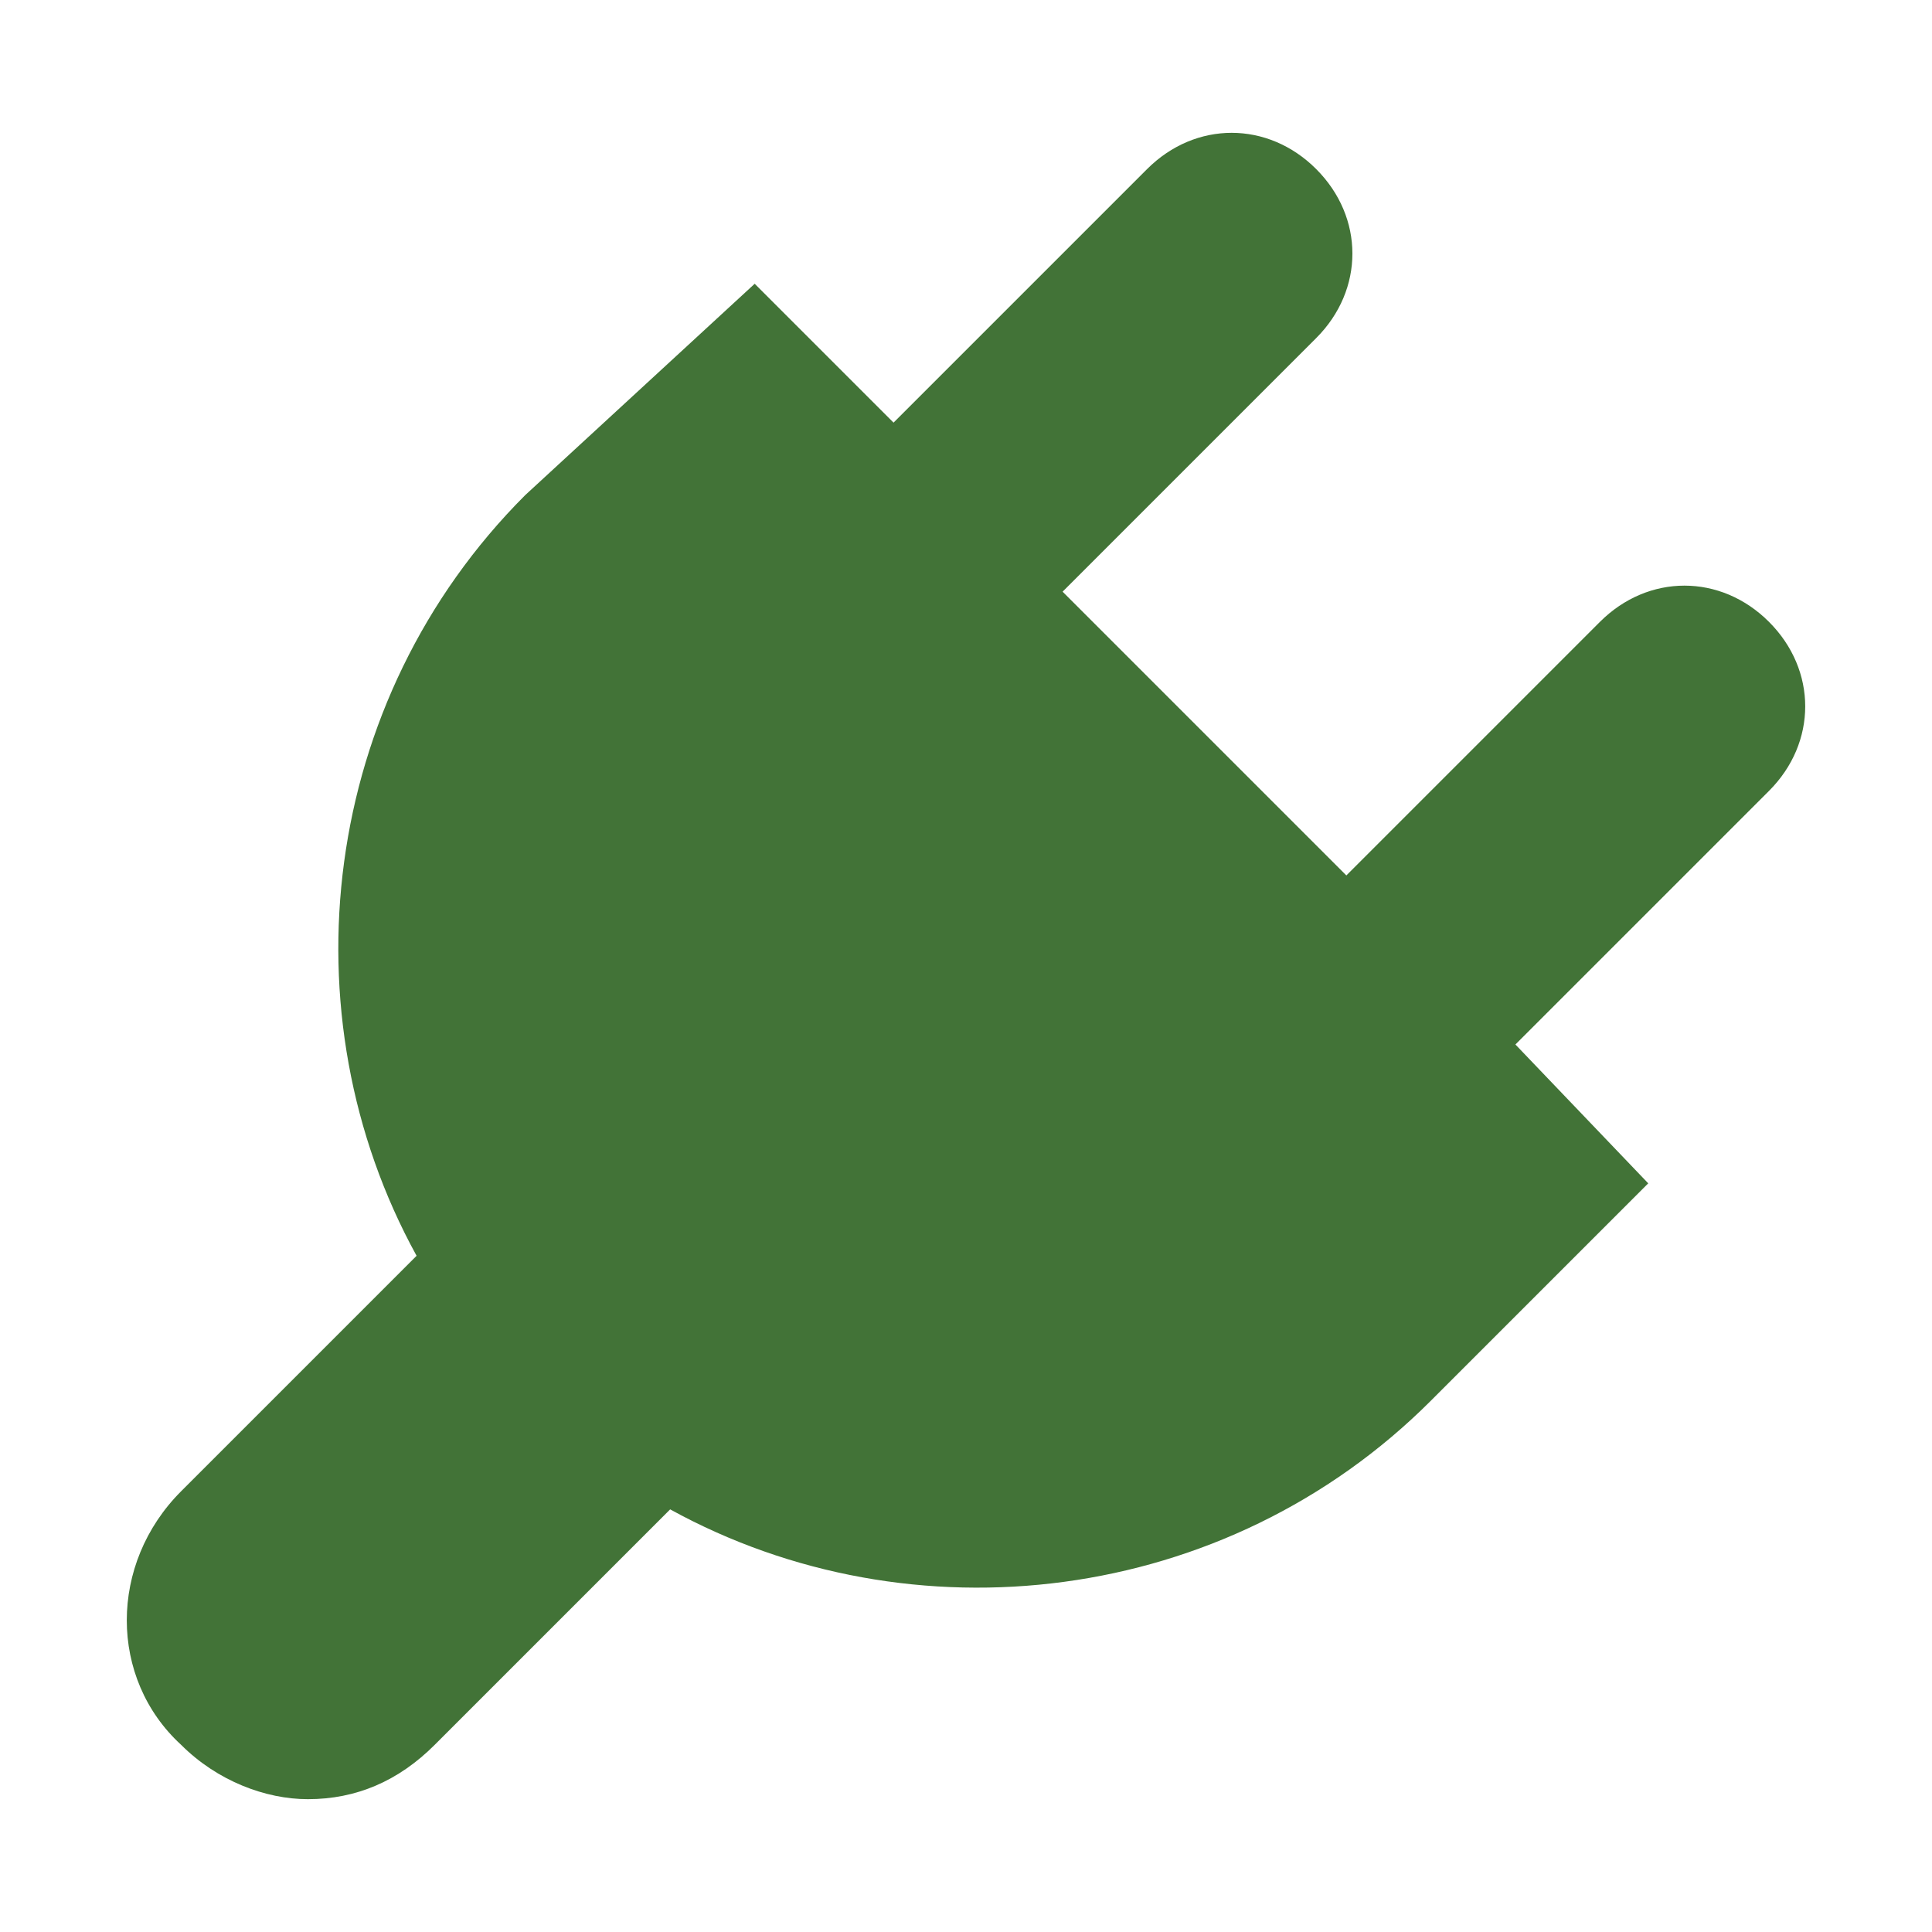
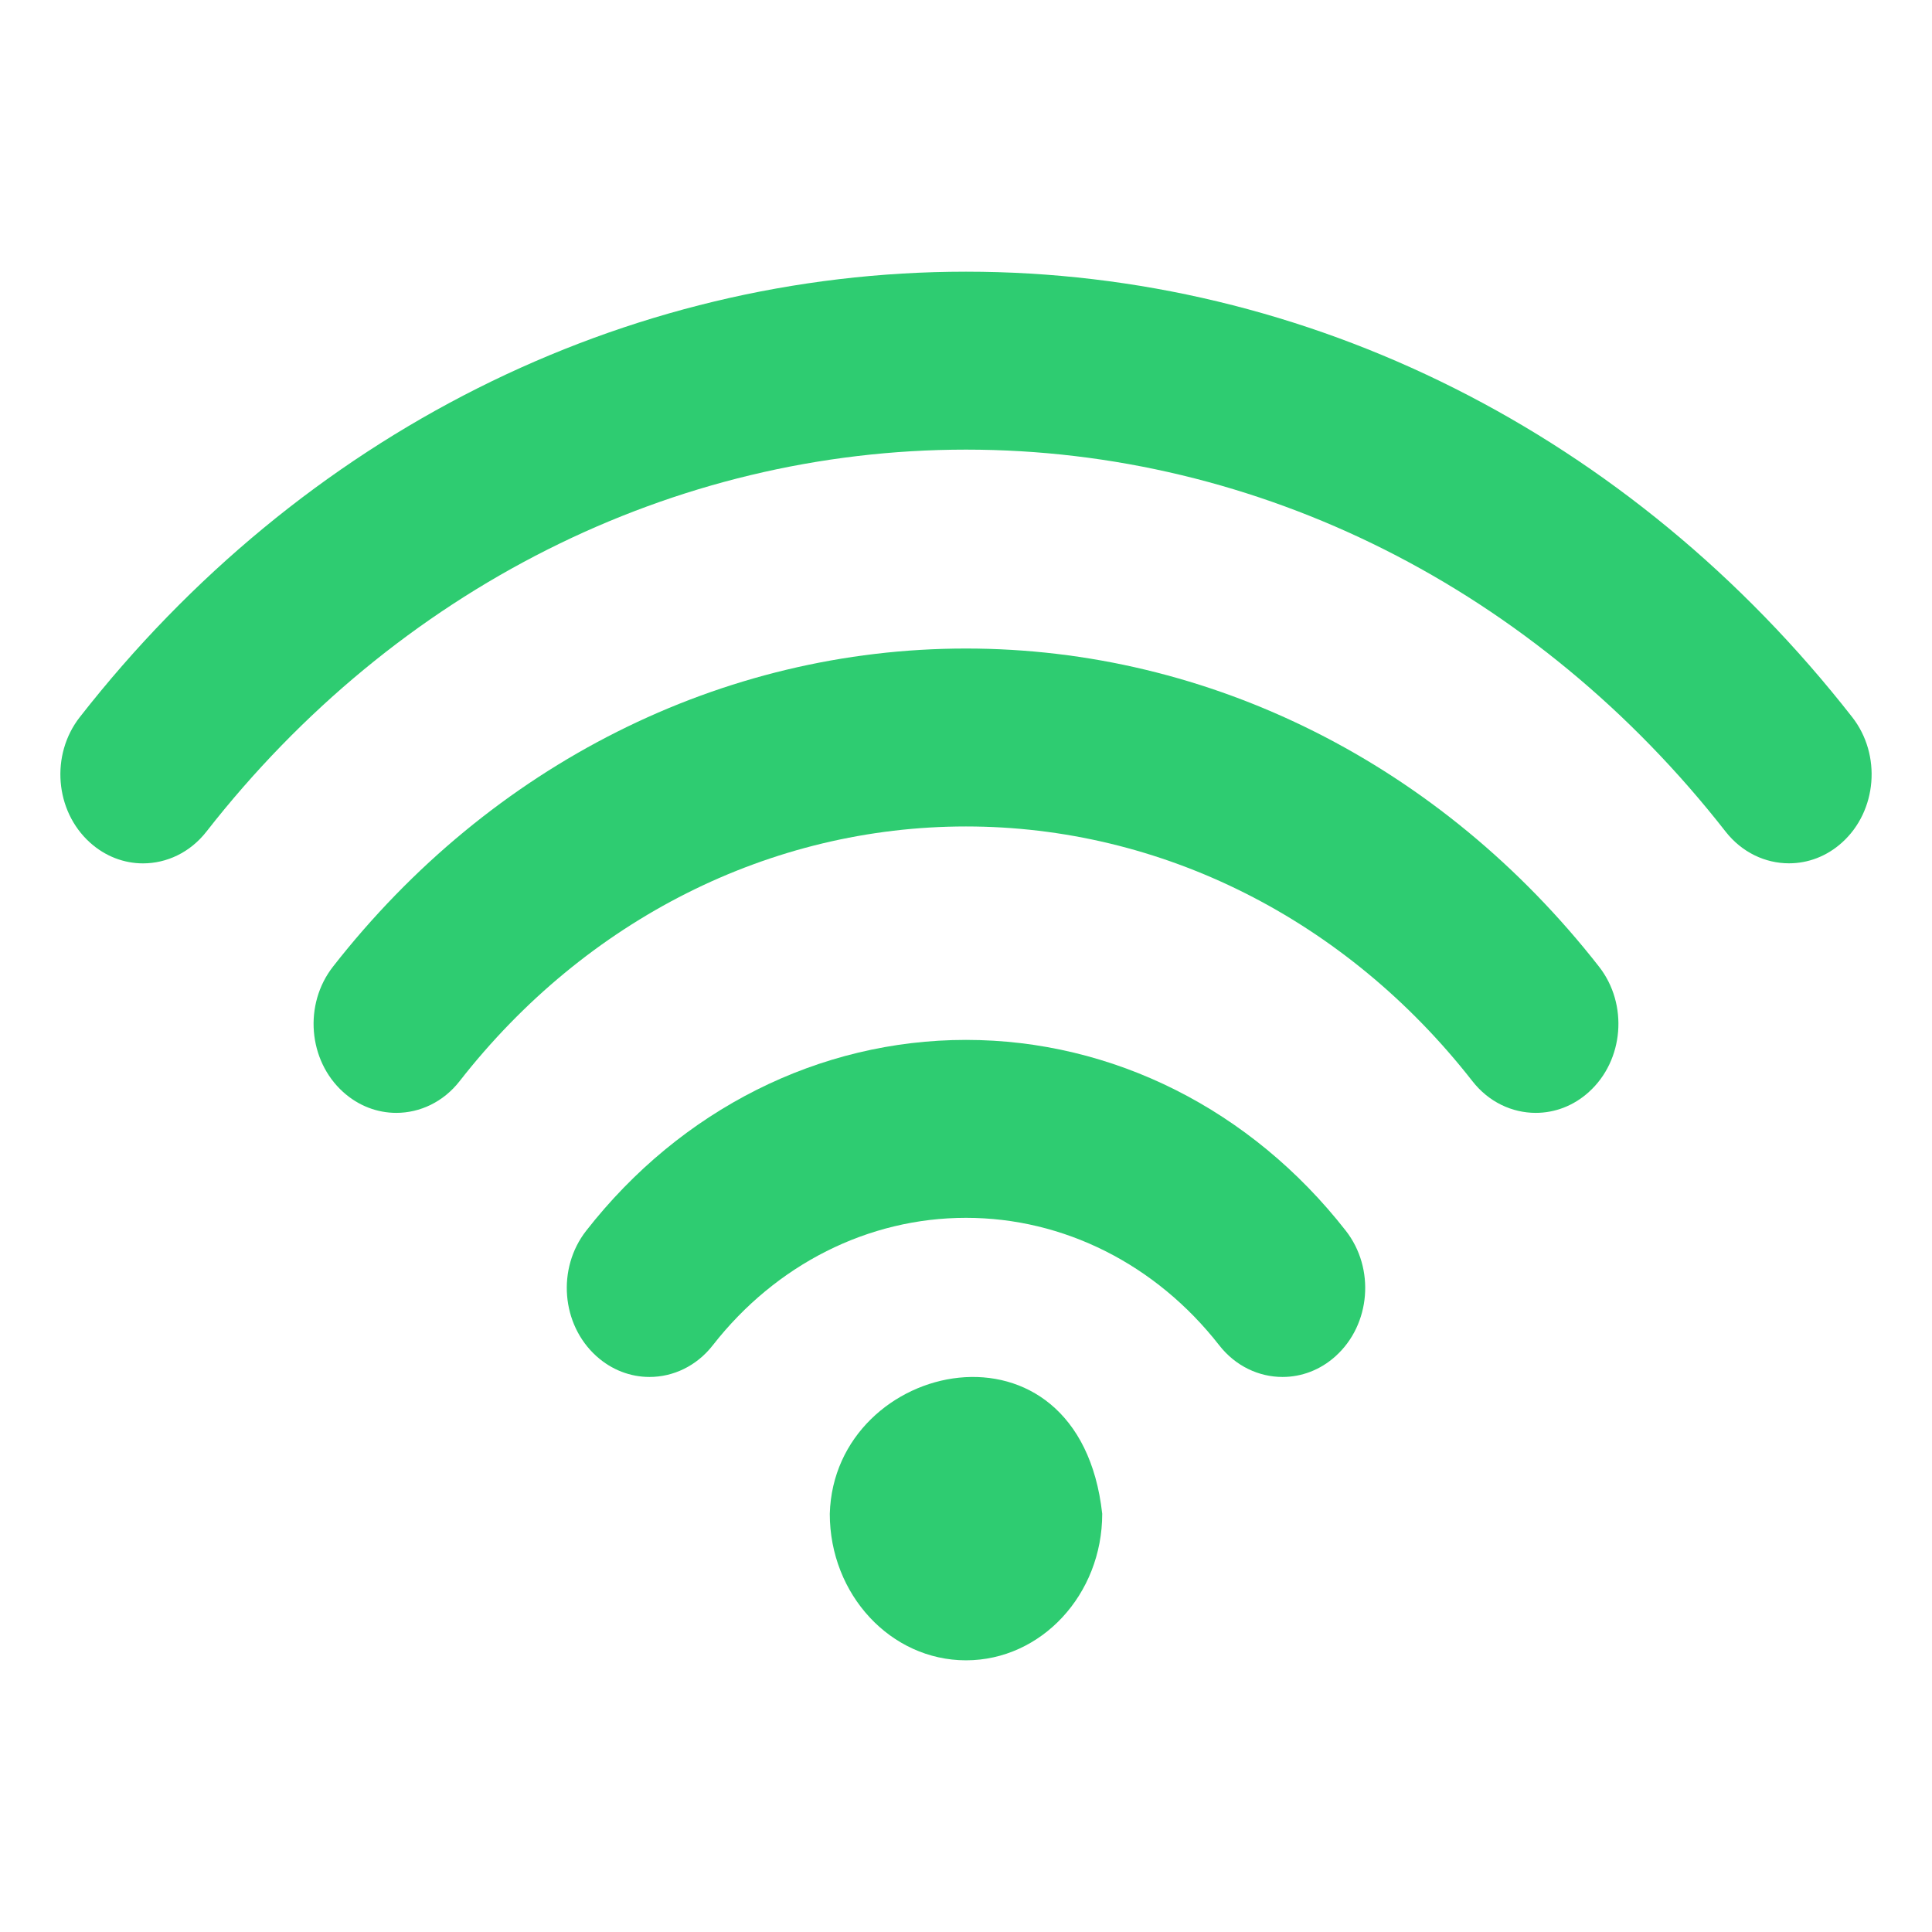
- <svg xmlns="http://www.w3.org/2000/svg" viewBox="0 0 32 32">
-   <path fill="#427337" d="M25.1 17.3l4.2-4.2c.8-.8.8-2 0-2.8-.8-.8-2-.8-2.8 0l-4.2 4.2-4.7-4.7 4.2-4.2c.8-.8.8-2 0-2.8-.8-.8-2-.8-2.8 0L14.8 7l-2.3-2.3-3.8 3.5c-3.4 3.4-4 8.6-1.8 12.6L3 24.7c-1.2 1.2-1.2 3.1 0 4.2.6.6 1.4.9 2.1.9.8 0 1.5-.3 2.1-.9l3.9-3.9c4 2.2 9.2 1.6 12.6-1.8l3.6-3.6-2.2-2.3z" />
+ <svg xmlns="http://www.w3.org/2000/svg" height="32" width="32">
+   <g fill="#2ecc71" transform="matrix(.04902045 0 0 .05273347 38.38767 -10.94271)">
+     <path d="m-456.7 534.134c-49.553 0-96.331 21.852-128.335 59.948-9.93 11.811-8.402 29.434 3.428 39.363 5.234 4.396 11.605 6.557 17.958 6.557 7.973 0 15.891-3.39 21.405-9.966 21.368-25.429 52.552-40.016 85.544-40.016s64.177 14.587 85.544 40.016c5.533 6.595 13.45 9.966 21.405 9.966 6.353 0 12.724-2.142 17.958-6.557 11.83-9.93 13.357-27.553 3.428-39.363-32.005-38.096-78.783-59.948-128.335-59.948z" />
+     <path d="m-456.71 411.206c-82.545 0-160.489 36.419-213.879 99.926-9.929 11.811-8.402 29.434 3.428 39.363 5.234 4.396 11.605 6.558 17.958 6.558 7.973 0 15.891-3.391 21.405-9.967 42.716-50.838 105.086-79.993 171.089-79.993s128.372 29.155 171.107 79.993c5.533 6.595 13.45 9.967 21.404 9.967 6.353 0 12.724-2.143 17.959-6.558 11.829-9.929 13.356-27.57 3.428-39.363-53.41-63.506-131.354-99.926-213.899-99.926z" />
+     <path d="m-157.259 432.768c-74.739-88.935-183.887-139.923-299.442-139.923s-224.685 50.988-299.443 139.923c-9.93 11.811-8.402 29.434 3.428 39.363 5.234 4.396 11.587 6.558 17.939 6.558 7.973 0 15.891-3.391 21.423-9.967 64.084-76.248 157.639-119.989 256.652-119.989s192.568 43.741 256.651 119.971c5.533 6.576 13.45 9.967 21.424 9.967 6.353 0 12.724-2.143 17.958-6.558 11.811-9.912 13.34-27.553 3.41-39.345z" />
+     <path d="m-502.725 682.975c0 25.406 20.62 46.025 46.025 46.025 25.405 0 46.025-20.619 46.025-46.025-7.775-65.326-90.569-48.667-92.049 0z" />
+   </g>
</svg>
